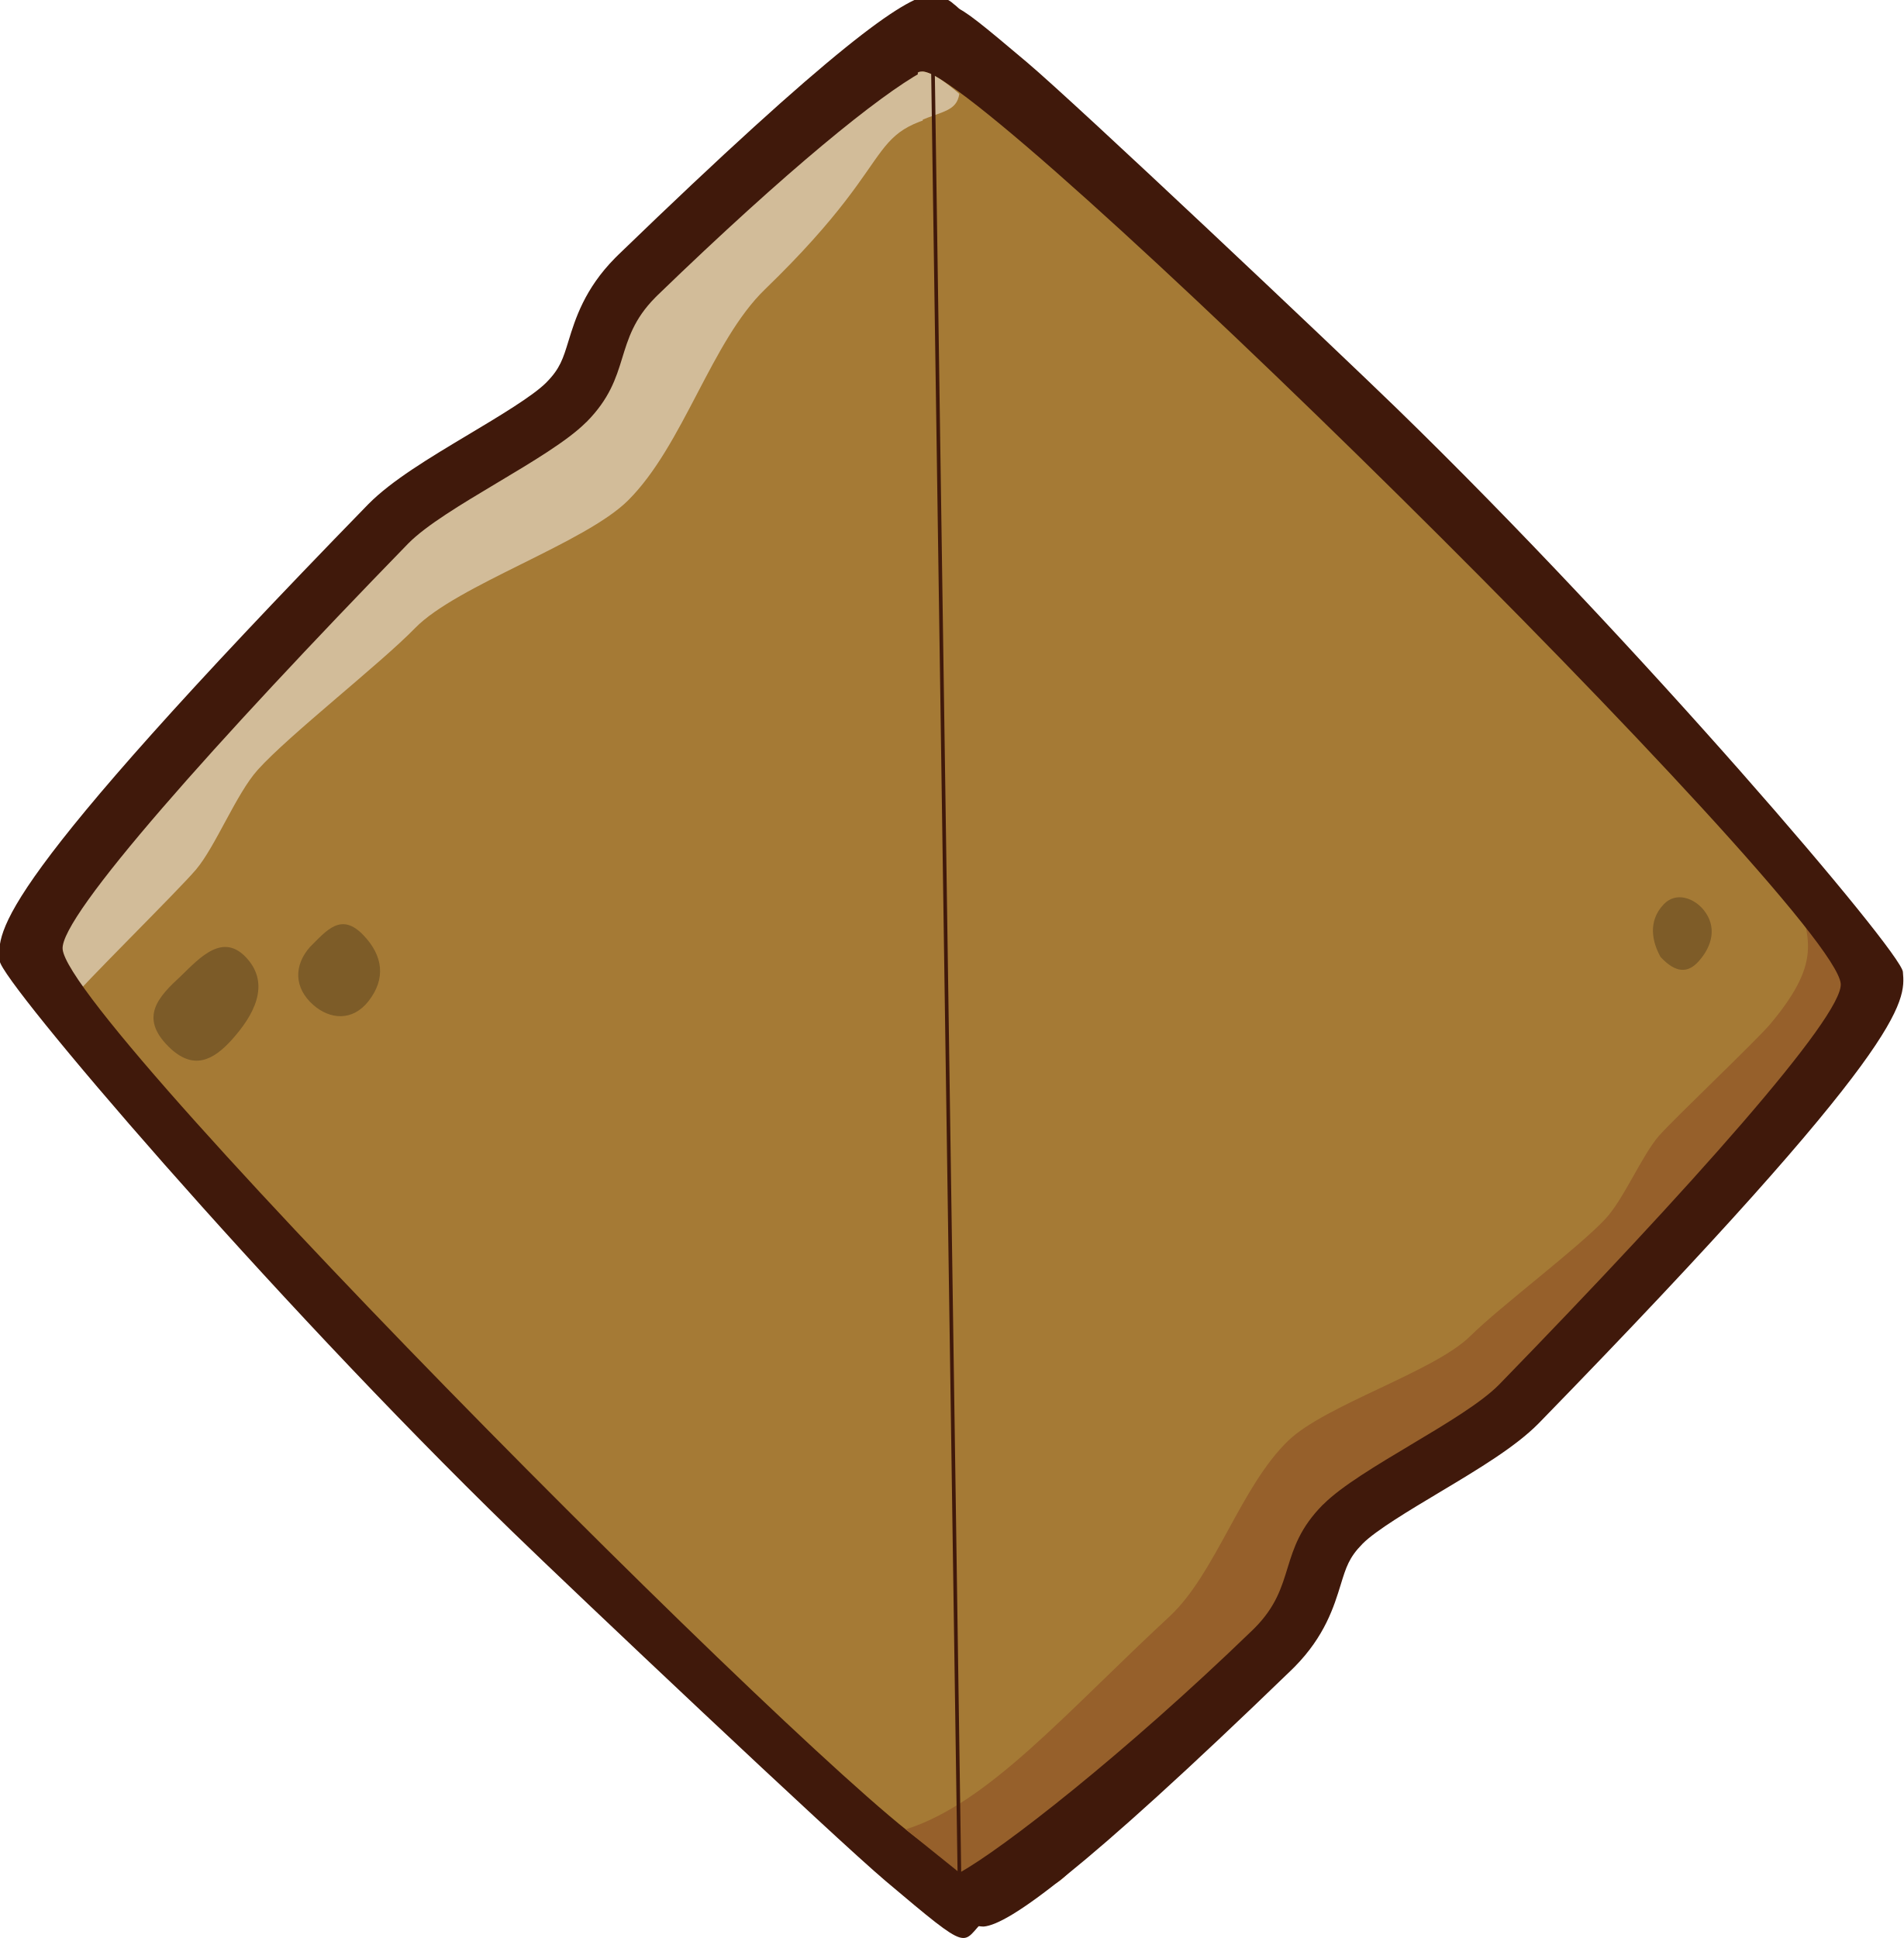
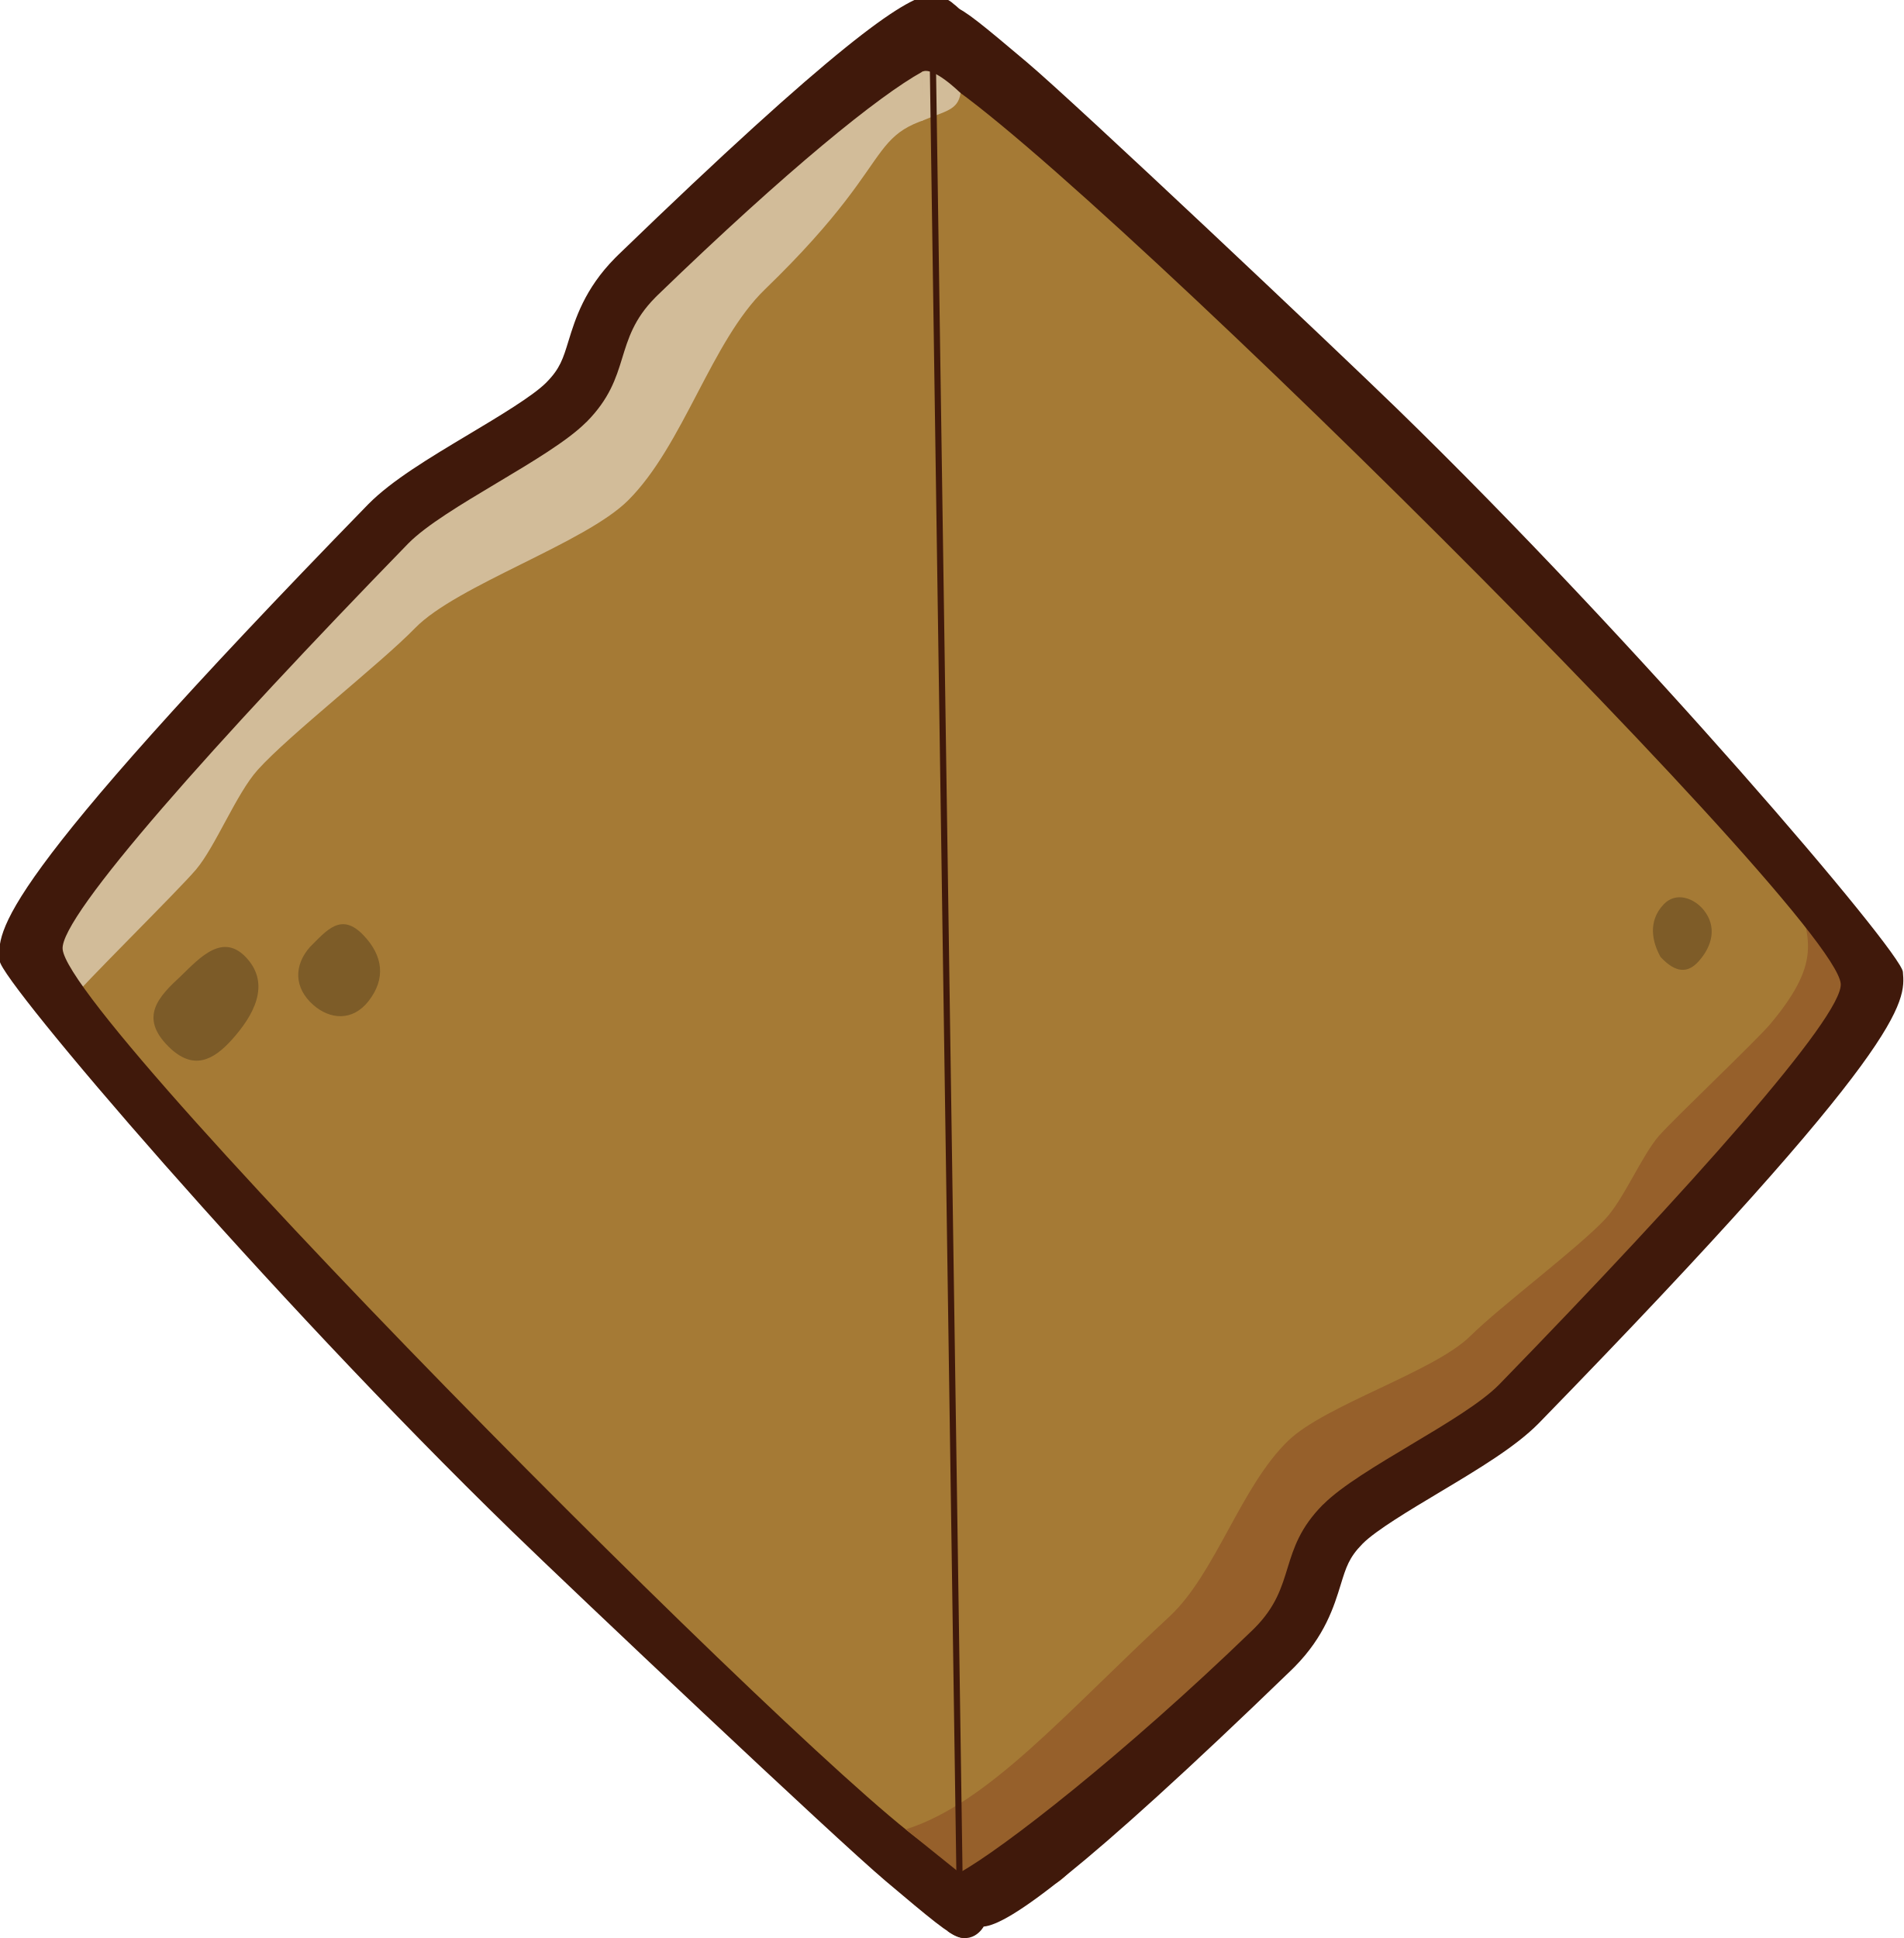
- <svg xmlns="http://www.w3.org/2000/svg" version="1.1" id="Ebene_1" x="0px" y="0px" width="5231.399px" height="5326.95px" viewBox="0 0 5231.399 5326.95" enable-background="new 0 0 5231.399 5326.95" xml:space="preserve">
-   <path fill="#A57A35" d="M2743.438,2039.551c-7.773-275.742,50.634-1926.433-163.018-1935.858  c-42.078-1.897,55.414-201.26-826.887,652.07l-7.865,7.807c-70.709,71.627-91.112,137.896-109.084,196.374  c-16.193,52.625-28.995,94.194-79.27,145.122c-44.965,44.951-138.99,101.162-229.922,155.537  c-104.57,62.48-203.312,121.531-259.957,178.916c-0.105,0.108-1.436,1.457-1.568,1.587  C62.17,2471.631,72.022,2585.898,76.245,2634.711c12.659,146.107,1086.235,1228.457,1385.859,1519.611  c194.563,189.033,1195.626,1198.068,1201.365,1077.152C2778.678,2802.967,2764.169,2774.74,2743.438,2039.551z" />
-   <path fill="#D2BC99" d="M2102.495,795.359c-147.617,142.731-223.42,427.313-375.74,579.655  c-118.158,118.112-471.154,233.605-585.711,351.226c-96.727,99.315-347.266,294.474-433.119,390.337  c-58.487,65.357-115.833,210.705-169.266,273.658c-49.449,58.412-310.711,315.375-355.703,371.094  c-6.346,13.727,14.808-85.062,28.377,57.154c-93.546-115.801-126.342-211.395-130.569-259.941  c-9.138-105.984,301.554-386.246,919.353-1020.523c114.557-117.622,454.462-272.495,572.579-390.634  c152.354-152.317,83.154-267.246,230.742-410.006c559.274-540.885,714.525-686.41,791.092-683.019  c43.828,1.944-24.363,144.595,103.061,240.147C2336.634,355.464,2524.7,387.029,2102.495,795.359z" />
-   <path fill="#40190B" d="M2786.932,2795.924l0.004-0.041l-175.417,1.088l175.415-1.129c-1.205-186.637,0.565-367.801-6.56-538.316  c-19.543-468.429,7.955-1092.659-8.171-1466.093c-20.509-475.031-55.558-702.893-145.966-776.47l-5.369-4.236  c-25.385-24.16-65.705-23.839-65.705-23.839c-69.071,6.019-265.576,142.688-855.446,713.199c-3.139,3.018-6.21,6.09-9.164,9.079  c-84.019,85.113-109.444,167.74-128.019,228.01c-15.062,49.063-23.365,76.05-60.301,113.516l-1.339,1.393  c-36.431,36.478-130.225,92.695-213.056,142.208c-108.912,65.099-211.591,126.799-275.148,191.182  c-0.236,0.241-1.675,1.695-1.941,1.964C-17.702,2443.326-7.987,2557.828-0.736,2641.57  c4.855,56.24,731.36,909.967,1408.851,1568.305c166.314,161.629,889.057,844.906,1026.878,961.139  c242.839,204.812,204.462,170.76,271.479,105.891c17.616-18.346,13.804-14.891,13.804-14.891 M2582.454,5089.473  c-125.213-3.176-2392.051-2269.719-2410.317-2480.678c-7.804-90.508,421.789-571.855,948.954-1113.916  c0.4-0.403,0.8-0.81,1.197-1.213c99.004-100.288,387.432-231.758,487.91-332.243c0.688-0.697,1.551-1.237,2.242-1.937  c125.037-126.727,71.598-223.221,188.354-341.498c2.124-2.148,4.331-4.385,6.586-6.564  c357.027-345.289,608.502-548.525,727.521-614.225c103.387,236.353,31.125,1275.309,64.198,2067.851" />
-   <path fill="#7C5B28" d="M679.101,2634.674c64.851,72.852,17.494,157.236-42.127,223.457  c-51.34,57.062-106.392,84.951-172.979,19.418c-83.17-81.889-27.686-138.541,33.471-194.996  C549.83,2631.668,613.629,2561.061,679.101,2634.674z" />
-   <path fill="#7D5C28" d="M998.626,2570.279c54.369,56.641,62.535,119.959,14.073,181.719c-43.723,55.771-105.89,50.713-151.94,10.033  c-52.974-46.93-53.359-108.664-8.699-159.182C898.521,2556.643,937.794,2506.971,998.626,2570.279z" />
-   <path fill="#A57A35" d="M2582.454,5089.473c84.776,22.16-28.561,214.898,814.635-600.607l7.514-7.461  c67.573-68.451,87.078-131.783,104.249-187.668c15.474-50.297,27.713-90.021,75.755-138.689  c42.974-42.961,132.832-96.682,219.729-148.643c99.937-59.711,194.299-116.146,248.437-170.986c0.102-0.105,1.37-1.389,1.502-1.52  c959.207-984.846,1006.954-1150.018,1002.92-1196.664c-12.096-139.629-1038.092-1174.009-1324.432-1452.258  C3546.822,1004.322,2567.461,80.421,2534.901,197.2" />
-   <path fill="#96602B" d="M2637.212,5147.467l-148.01-119.039c227.742-71.838,436.606-317.592,725.435-585.422  c126.862-118.113,195.371-357.094,326.356-483.242c101.603-97.807,401.371-189.66,499.932-287.105  c83.219-82.279,297.783-243.008,371.768-322.545c50.408-54.229,101.12-175.986,147.219-228.27  c42.666-48.512,267.264-261.225,306.121-307.539c156.776-187.047,90.972-240.266,81.782-360.512  c77.107,99.229,184.248,237.549,187.043,278.59c6.024,89.594-446.254,576.113-977.771,1101.6  c-98.559,97.447-387.901,222.748-489.478,320.57c-131.01,126.131-74.437,224.234-201.273,342.371  c-480.639,447.6-525.34,831.537-659.158,634.365L2637.212,5147.467z" />
-   <path fill="#40190B" d="M2534.901,197.201c151.537-19.612,2506.309,2298.053,2524.365,2506.583  c7.718,89.465-416.93,565.283-938.029,1101.105c-0.392,0.398-0.789,0.801-1.187,1.197  c-97.861,99.135-382.977,229.088-482.297,328.42c-0.683,0.691-1.537,1.215-2.223,1.904  c-123.599,125.27-70.775,220.656-186.187,337.568c-2.102,2.129-4.282,4.338-6.512,6.488  c-352.92,341.316-687.973,602.059-805.621,667l1.496,124.49c25.092,23.881,64.947,23.564,64.947,23.564  c68.274-5.951,262.517-141.047,845.602-704.994c3.103-2.984,6.139-6.023,9.058-8.977c83.052-84.133,108.186-165.811,126.549-225.389  c14.885-48.496,23.099-75.176,59.607-112.211l1.32-1.373c36.014-36.057,128.732-91.629,210.606-140.568  c107.659-64.352,209.166-125.334,271.992-188.98c0.234-0.236,1.654-1.674,1.918-1.939  c1016.617-1043.738,1007.013-1156.93,999.842-1239.711c-4.803-55.592-722.953-899.5-1392.646-1550.262  C3673.102,961.346,2958.674,285.93,2822.439,171.04C2582.396-31.417,2620.33,2.241,2554.085,66.363" />
-   <path fill="#7E5C28" d="M4572.521,2485.891c34.256-36.281,84.039-16.84,109.935,15.178c36.97,45.617,24.518,98.521-13.556,141.139  c-28.959,32.51-62.331,33.988-104.924-11.9C4542.068,2590.662,4527.549,2533.541,4572.521,2485.891z" />
-   <path fill="#D2BC99" d="M2525.897,332.846c64.766-27.385,103.42-27.129,110.807-74.692c0,0-84.814-77.402-114.166-58.74" />
-   <line fill="none" stroke="#40190B" stroke-width="10" stroke-miterlimit="10" x1="2561.86" y1="28.256" x2="2638.708" y2="5271.957" />
+ <svg xmlns="http://www.w3.org/2000/svg" version="1.1" id="Ebene_1" x="0px" y="0px" width="5231.398px" height="5326.95px" viewBox="0 0 5231.398 5326.95" enable-background="new 0 0 5231.398 5326.95" xml:space="preserve">
+   <path fill="#A57A35" d="M2743.438,2039.551c-7.772-275.742,50.635-1926.433-163.018-1935.858  c-42.078-1.897,55.414-201.26-826.887,652.07l-7.865,7.808c-70.709,71.627-91.112,137.896-109.084,196.374  c-16.193,52.625-28.995,94.193-79.27,145.122c-44.965,44.95-138.99,101.161-229.922,155.536  c-104.57,62.48-203.312,121.531-259.957,178.916c-0.105,0.108-1.437,1.457-1.568,1.587  C62.17,2471.631,72.022,2585.898,76.245,2634.711c12.659,146.108,1086.235,1228.458,1385.858,1519.612  c194.563,189.033,1195.627,1198.066,1201.365,1077.15C2778.678,2802.967,2764.169,2774.741,2743.438,2039.551z" />
+   <path fill="#D2BC99" d="M2102.495,795.359c-147.617,142.73-223.42,427.312-375.74,579.654  c-118.157,118.112-471.153,233.605-585.711,351.227c-96.727,99.314-347.266,294.474-433.118,390.337  c-58.487,65.356-115.834,210.705-169.267,273.657c-49.449,58.412-310.711,315.375-355.703,371.094  c-6.346,13.727,14.808-85.062,28.377,57.154c-93.546-115.801-126.342-211.395-130.569-259.941  c-9.138-105.983,301.554-386.246,919.353-1020.522c114.557-117.622,454.462-272.495,572.579-390.635  c152.354-152.316,83.153-267.246,230.742-410.006c559.273-540.885,714.524-686.41,791.092-683.019  c43.828,1.943-24.363,144.595,103.062,240.146C2336.634,355.464,2524.7,387.029,2102.495,795.359z" />
+   <path fill="#40190B" d="M2786.932,2795.924l0.004-0.041l-175.417,1.088l175.415-1.129c-1.205-186.637,0.565-367.801-6.56-538.316  c-19.543-468.429,7.955-1092.659-8.171-1466.093c-20.51-475.031-55.559-702.894-145.967-776.471l-5.368-4.236  c-25.386-24.16-65.705-23.839-65.705-23.839c-69.071,6.019-265.576,142.688-855.446,713.199c-3.139,3.019-6.21,6.09-9.164,9.079  c-84.02,85.113-109.443,167.74-128.02,228.01c-15.062,49.063-23.364,76.051-60.301,113.517l-1.339,1.393  c-36.431,36.479-130.225,92.695-213.056,142.208c-108.912,65.1-211.591,126.799-275.148,191.182  c-0.236,0.241-1.675,1.695-1.94,1.965C-17.702,2443.326-7.987,2557.828-0.736,2641.57  c4.855,56.241,731.36,909.967,1408.851,1568.305c166.313,161.629,889.057,844.906,1026.878,961.139  c242.839,204.812,204.462,170.76,271.479,105.891c17.615-18.346,13.804-14.891,13.804-14.891 M2582.454,5089.473  c-125.213-3.176-2392.051-2269.719-2410.317-2480.678c-7.804-90.508,421.789-571.854,948.955-1113.916  c0.399-0.402,0.799-0.81,1.196-1.213c99.004-100.288,387.433-231.758,487.91-332.243c0.688-0.696,1.551-1.237,2.242-1.937  c125.036-126.728,71.598-223.221,188.354-341.498c2.124-2.148,4.331-4.385,6.587-6.564  c357.026-345.289,608.502-548.525,727.521-614.225c103.387,236.353,31.125,1275.309,64.198,2067.852" />
+   <path fill="#7C5B28" d="M679.102,2634.674c64.851,72.852,17.493,157.237-42.127,223.458  c-51.341,57.062-106.393,84.951-172.979,19.418c-83.17-81.889-27.687-138.541,33.471-194.996  C549.83,2631.668,613.629,2561.061,679.102,2634.674z" />
+   <path fill="#7D5C28" d="M998.626,2570.279c54.369,56.641,62.535,119.959,14.073,181.719  c-43.723,55.771-105.891,50.713-151.94,10.033c-52.974-46.93-53.358-108.665-8.698-159.182  C898.521,2556.643,937.794,2506.971,998.626,2570.279z" />
+   <path fill="#A57A35" d="M2582.454,5089.473c84.776,22.16-28.562,214.898,814.635-600.607l7.515-7.461  c67.572-68.451,87.078-131.783,104.248-187.668c15.475-50.297,27.713-90.02,75.756-138.688  c42.974-42.961,132.832-96.684,219.729-148.645c99.938-59.711,194.299-116.145,248.438-170.986c0.102-0.104,1.369-1.389,1.502-1.52  c959.207-984.846,1006.953-1150.018,1002.92-1196.664c-12.097-139.629-1038.093-1174.009-1324.433-1452.258  C3546.822,1004.322,2567.461,80.421,2534.9,197.2" />
+   <path fill="#96602B" d="M2637.212,5147.467l-148.01-119.039c227.741-71.838,436.605-317.592,725.435-585.422  c126.862-118.113,195.371-357.094,326.356-483.242c101.603-97.807,401.371-189.66,499.932-287.105  c83.22-82.279,297.783-243.008,371.769-322.545c50.408-54.229,101.119-175.986,147.219-228.27  c42.666-48.512,267.264-261.225,306.121-307.539c156.775-187.047,90.973-240.266,81.782-360.512  c77.106,99.229,184.248,237.549,187.043,278.59c6.024,89.594-446.254,576.113-977.771,1101.6  c-98.56,97.447-387.901,222.748-489.479,320.57c-131.01,126.131-74.438,224.234-201.273,342.371  c-480.639,447.6-525.34,831.537-659.157,634.365L2637.212,5147.467z" />
+   <path fill="#40190B" d="M2534.9,197.201c151.537-19.612,2506.31,2298.053,2524.365,2506.583  c7.718,89.465-416.93,565.283-938.029,1101.105c-0.392,0.398-0.789,0.801-1.187,1.197  c-97.861,99.135-382.978,229.088-482.297,328.42c-0.683,0.691-1.537,1.215-2.223,1.904  c-123.599,125.27-70.775,220.654-186.188,337.566c-2.102,2.129-4.282,4.338-6.512,6.488  c-352.92,341.316-687.974,602.059-805.621,667l-32.011,161.01c65.5,48.5,98.454-12.955,98.454-12.955  c68.273-5.951,262.517-141.047,845.602-704.994c3.104-2.984,6.14-6.023,9.059-8.977c83.052-84.133,108.186-165.812,126.549-225.391  c14.885-48.496,23.099-75.176,59.606-112.211l1.32-1.373c36.014-36.057,128.732-91.629,210.606-140.566  c107.659-64.354,209.165-125.334,271.991-188.98c0.234-0.236,1.654-1.674,1.918-1.939  c1016.617-1043.738,1007.014-1156.93,999.842-1239.711c-4.803-55.592-722.953-899.5-1392.646-1550.262  c-164.399-159.77-878.827-835.186-1015.062-950.075C2582.396-31.417,2620.33,2.241,2554.085,66.363" />
+   <path fill="#7E5C28" d="M4572.521,2485.891c34.256-36.28,84.039-16.84,109.935,15.179c36.97,45.616,24.519,98.521-13.556,141.139  c-28.959,32.509-62.332,33.988-104.924-11.899C4542.068,2590.662,4527.549,2533.541,4572.521,2485.891z" />
+   <path fill="#D2BC99" d="M2533.574,332.35c64.767-27.385,99.237-28.812,106.625-76.375c0,0-77.148-76.787-106.5-58.125" />
+   <g>
+     <rect x="-21.848" y="2641.607" transform="matrix(0.0147 0.9999 -0.9999 0.0147 5212.003 11.2681)" fill="#40190B" width="5244.265" height="17" />
+   </g>
</svg>
